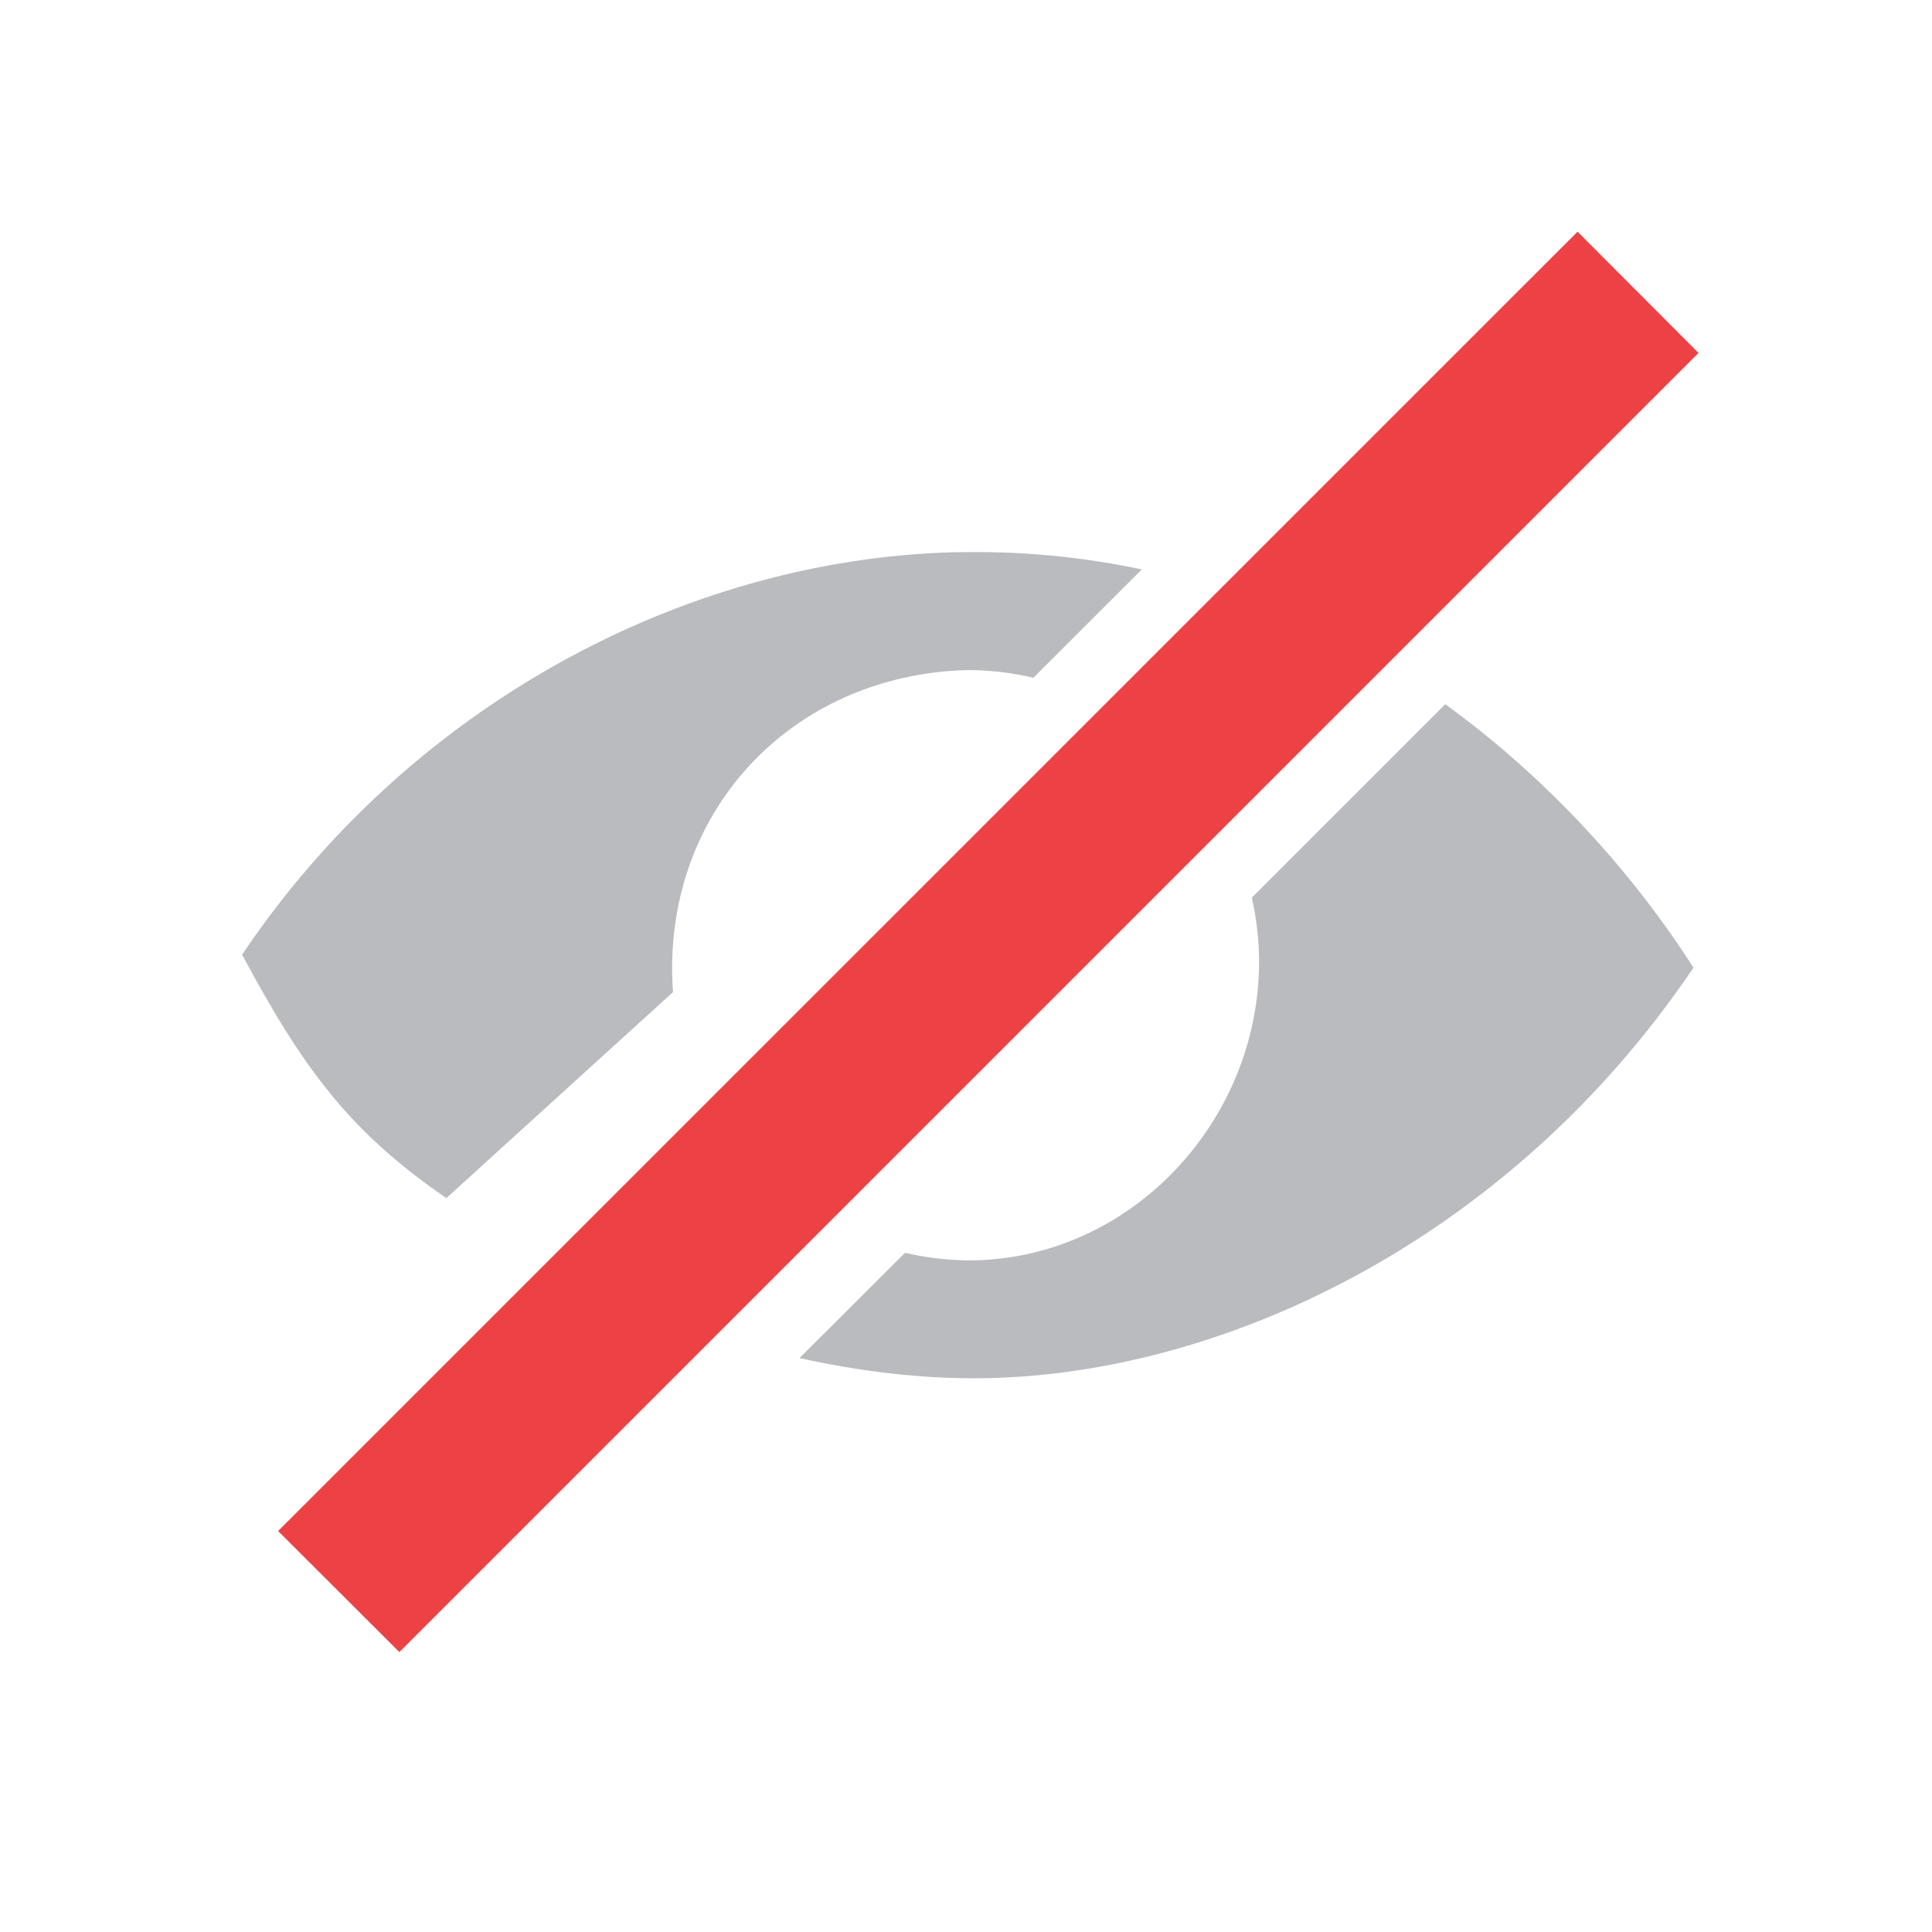
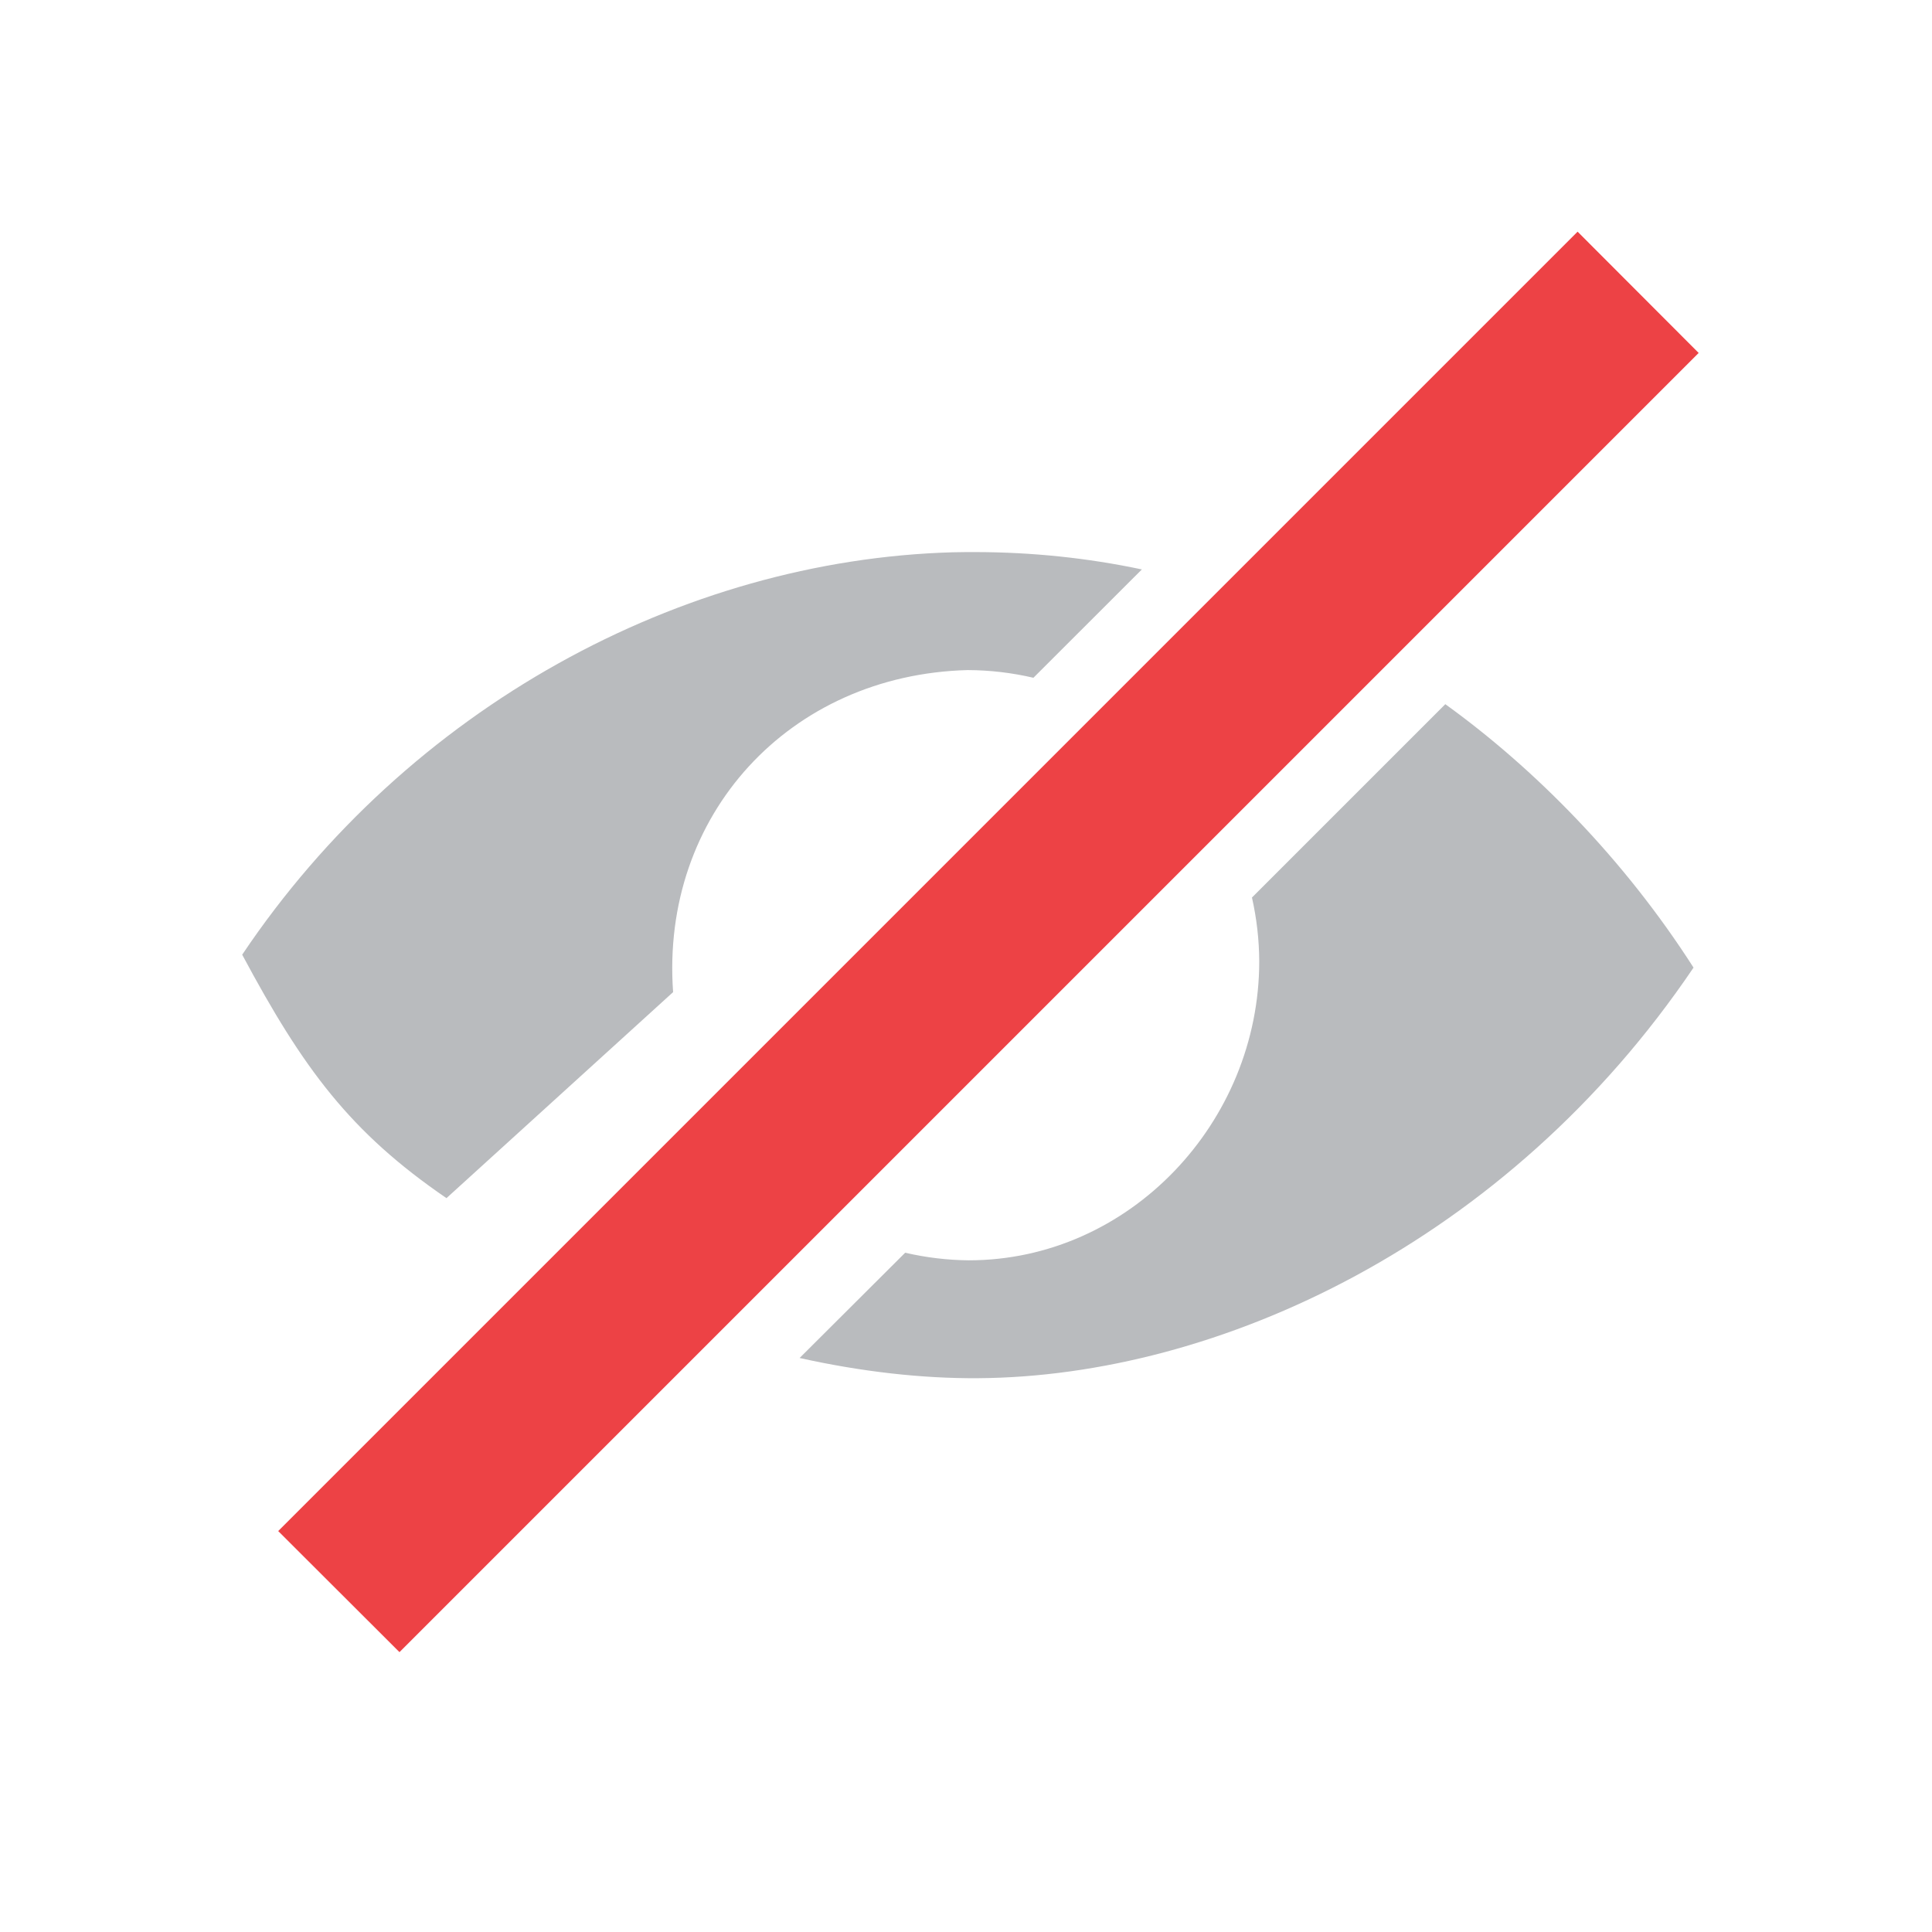
- <svg xmlns="http://www.w3.org/2000/svg" width="24" height="24" viewBox="0 0 24 24" version="1.1" id="SVGRoot" xml:space="preserve">
-   <defs id="defs1725" />
-   <g id="g11094" transform="matrix(1.274454,0,0,1.274454,3.134849,3.020712)" style="stroke-width:1.345">
-     <path id="path15438" style="opacity:1;fill:#b9bbbe;fill-opacity:1;stroke:none;stroke-width:0.147px;stroke-linecap:butt;stroke-linejoin:miter;stroke-opacity:1" d="m 7.056,3.011 c -0.077,-6.03e-5 -0.154,8.68e-5 -0.231,0.002 C 4.184,3.088 1.52,4.524 -0.1,6.935 0.496,8.049 0.954,8.666 1.891,9.308 L 4.1,7.3 C 3.976,5.575 5.233,4.205 6.973,4.161 7.188,4.162 7.403,4.186 7.613,4.236 L 8.67,3.18 C 8.136,3.067 7.596,3.011 7.056,3.011 Z M 11.627,4.494 9.742,6.379 c 0.046,0.204 0.07,0.412 0.071,0.621 C 9.813,8.568 8.548,9.915 6.98,9.915 6.772,9.913 6.564,9.888 6.362,9.841 L 5.333,10.867 c 0.607,0.135 1.198,0.201 1.742,0.197 C 9.406,11.049 12.229,9.751 14.047,7.062 13.37,6.004 12.498,5.123 11.627,4.494 Z" />
-     <path style="opacity:1;fill:#ed4245;fill-opacity:1;stroke:none;stroke-width:0.147px;stroke-linecap:butt;stroke-linejoin:miter;stroke-opacity:1" d="M 12.917,-0.112 0.251,12.553 1.433,13.733 14.096,1.07 Z" id="path948-5" />
+ <svg xmlns="http://www.w3.org/2000/svg" id="a" width="24" height="24" version="1.1" viewBox="0 0 24 24" xml:space="preserve">
+   <g transform="matrix(1.2745 0 0 1.2745 3.1348 3.0207)" stroke-width="1.345">
+     <path d="m7.056 3.011c-0.077-6.03e-5 -0.154 8.68e-5 -0.231 0.002-2.641 0.075-5.305 1.51-6.924 3.922 0.596 1.114 1.053 1.731 1.991 2.373l2.209-2.008c-0.124-1.725 1.133-3.094 2.872-3.139 0.216 9.687e-4 0.43 0.026 0.64 0.075l1.057-1.056c-0.534-0.113-1.075-0.168-1.614-0.169zm4.571 1.483-1.884 1.884c0.046 0.204 0.07 0.412 0.071 0.621 3.312e-4 1.569-1.265 2.916-2.833 2.915-0.208-0.002-0.415-0.027-0.618-0.074l-1.029 1.026c0.607 0.135 1.198 0.201 1.742 0.197 2.331-0.016 5.154-1.313 6.971-4.002-0.677-1.058-1.549-1.94-2.42-2.568z" fill="#b9bbbe" />
+     <path d="m12.917-0.112-12.665 12.665 1.182 1.18 12.663-12.663z" fill="#ed4245" />
  </g>
</svg>
